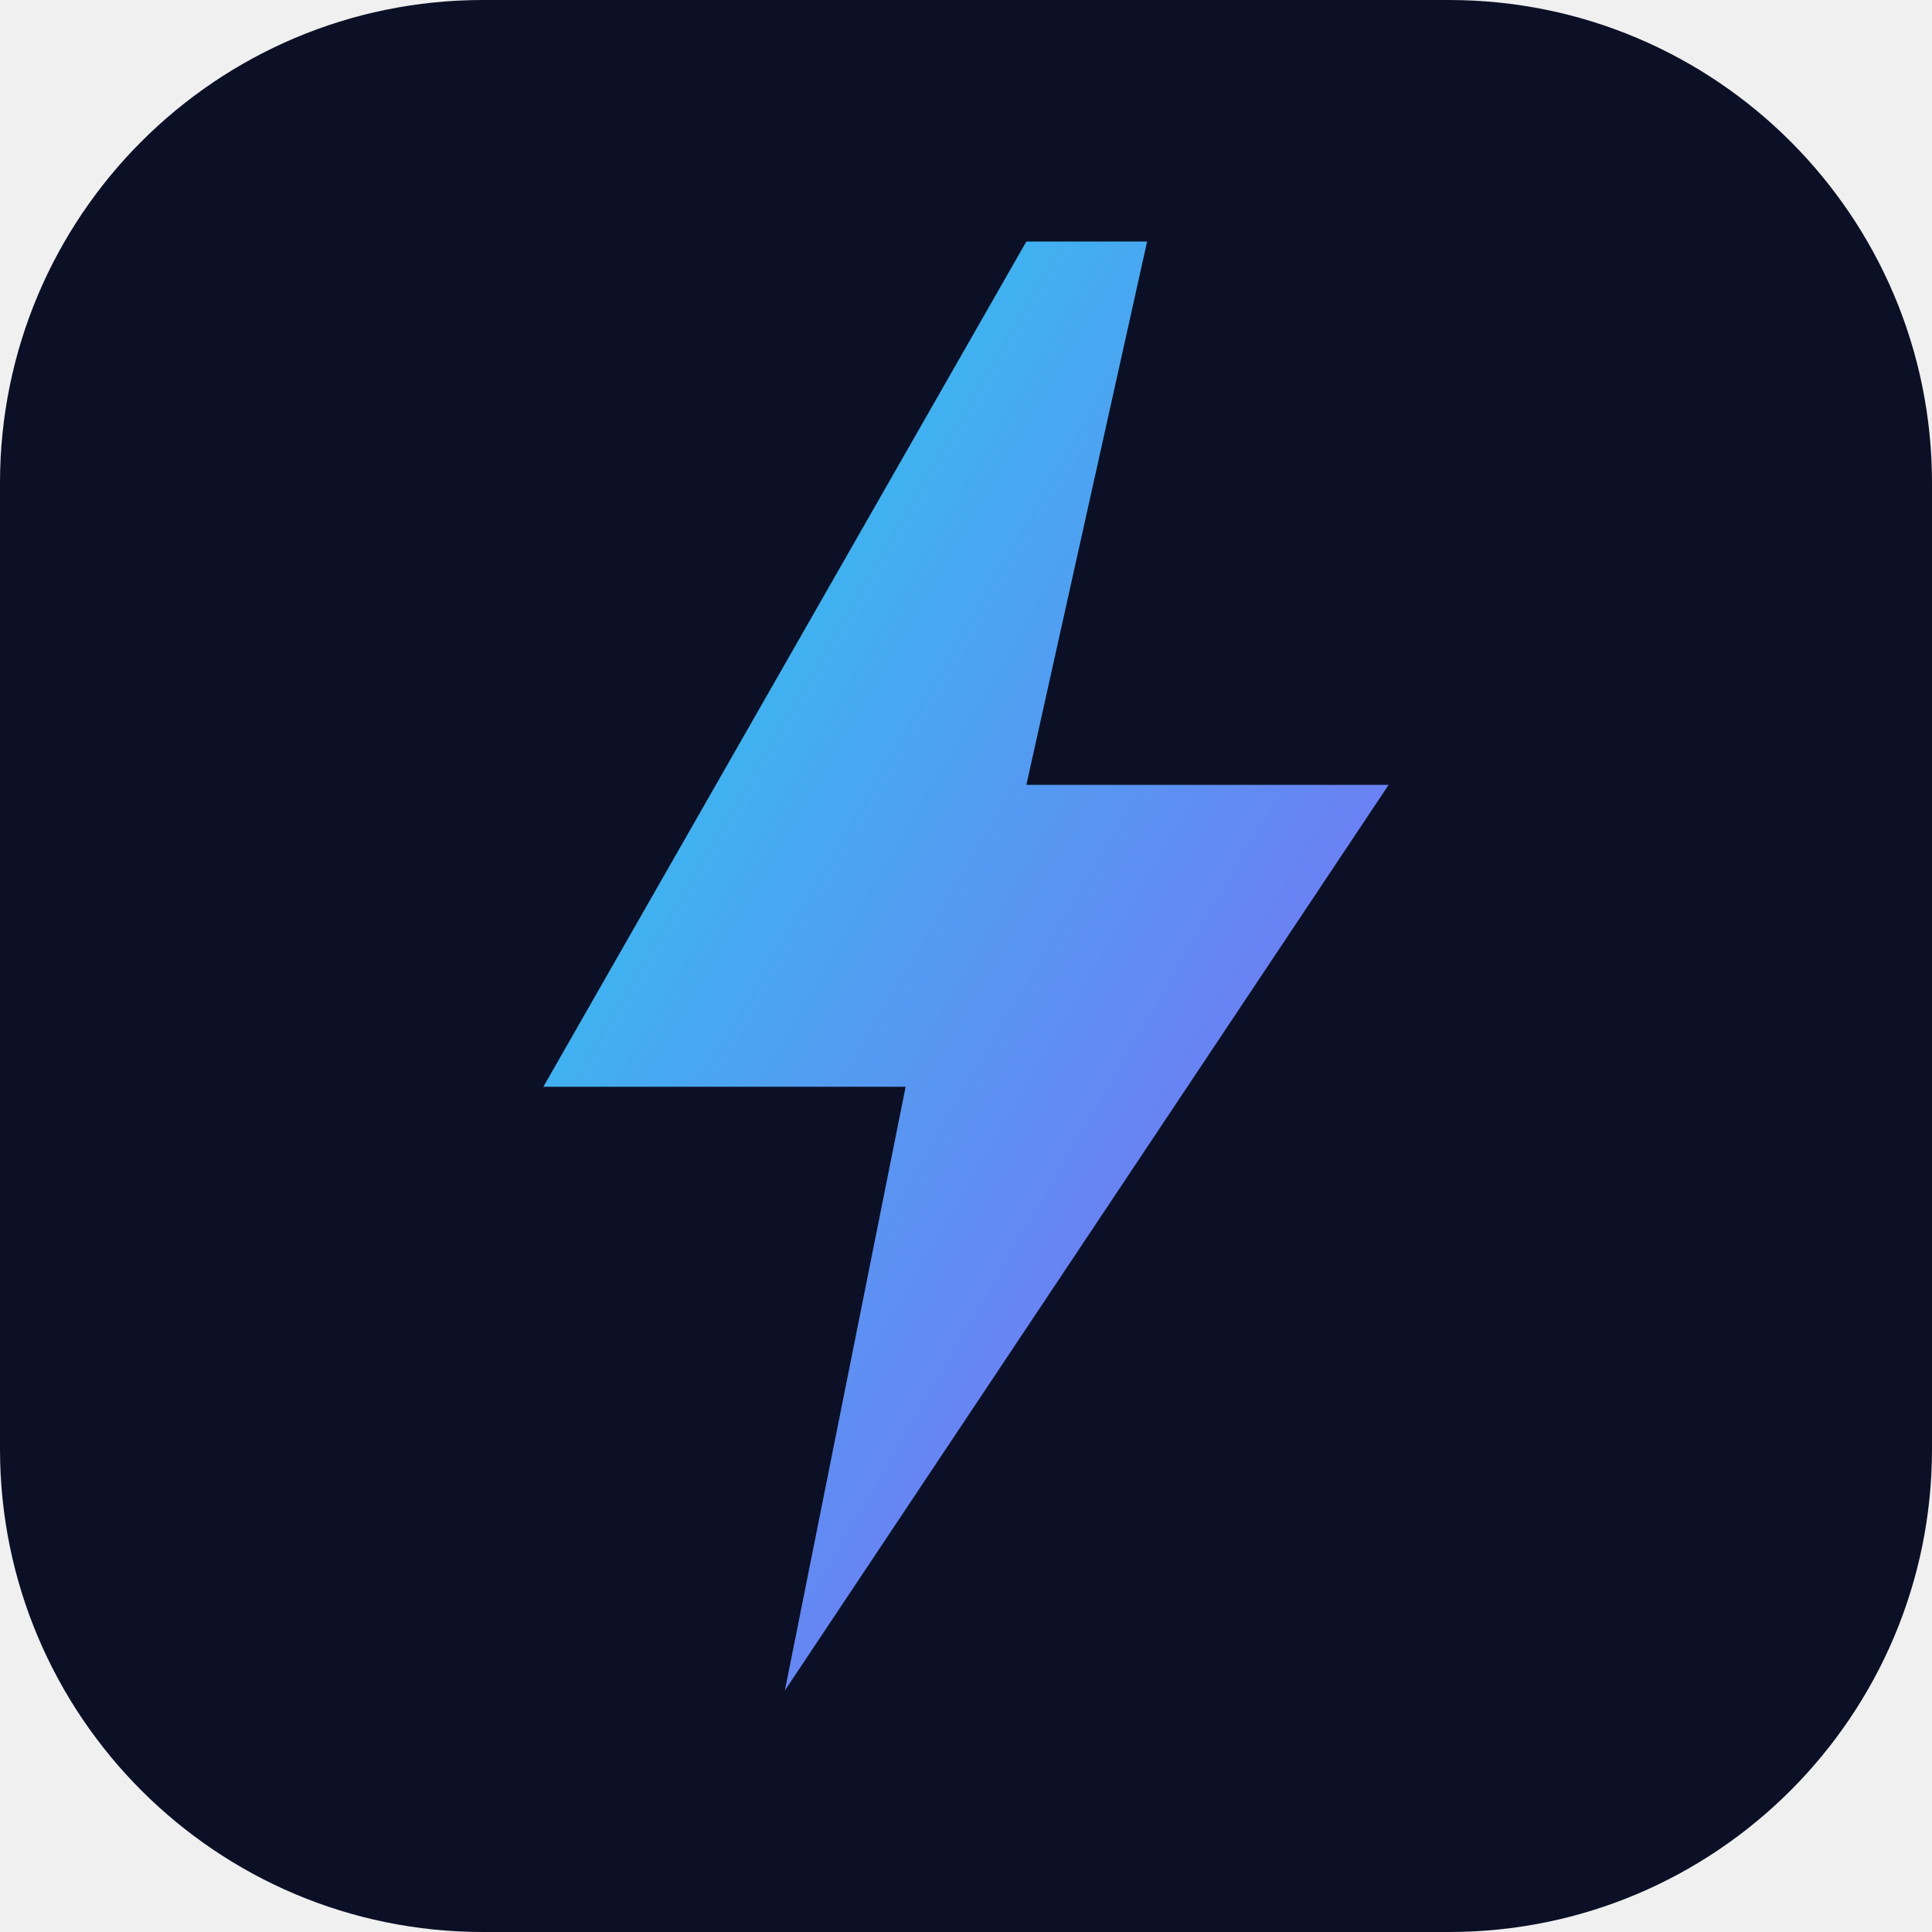
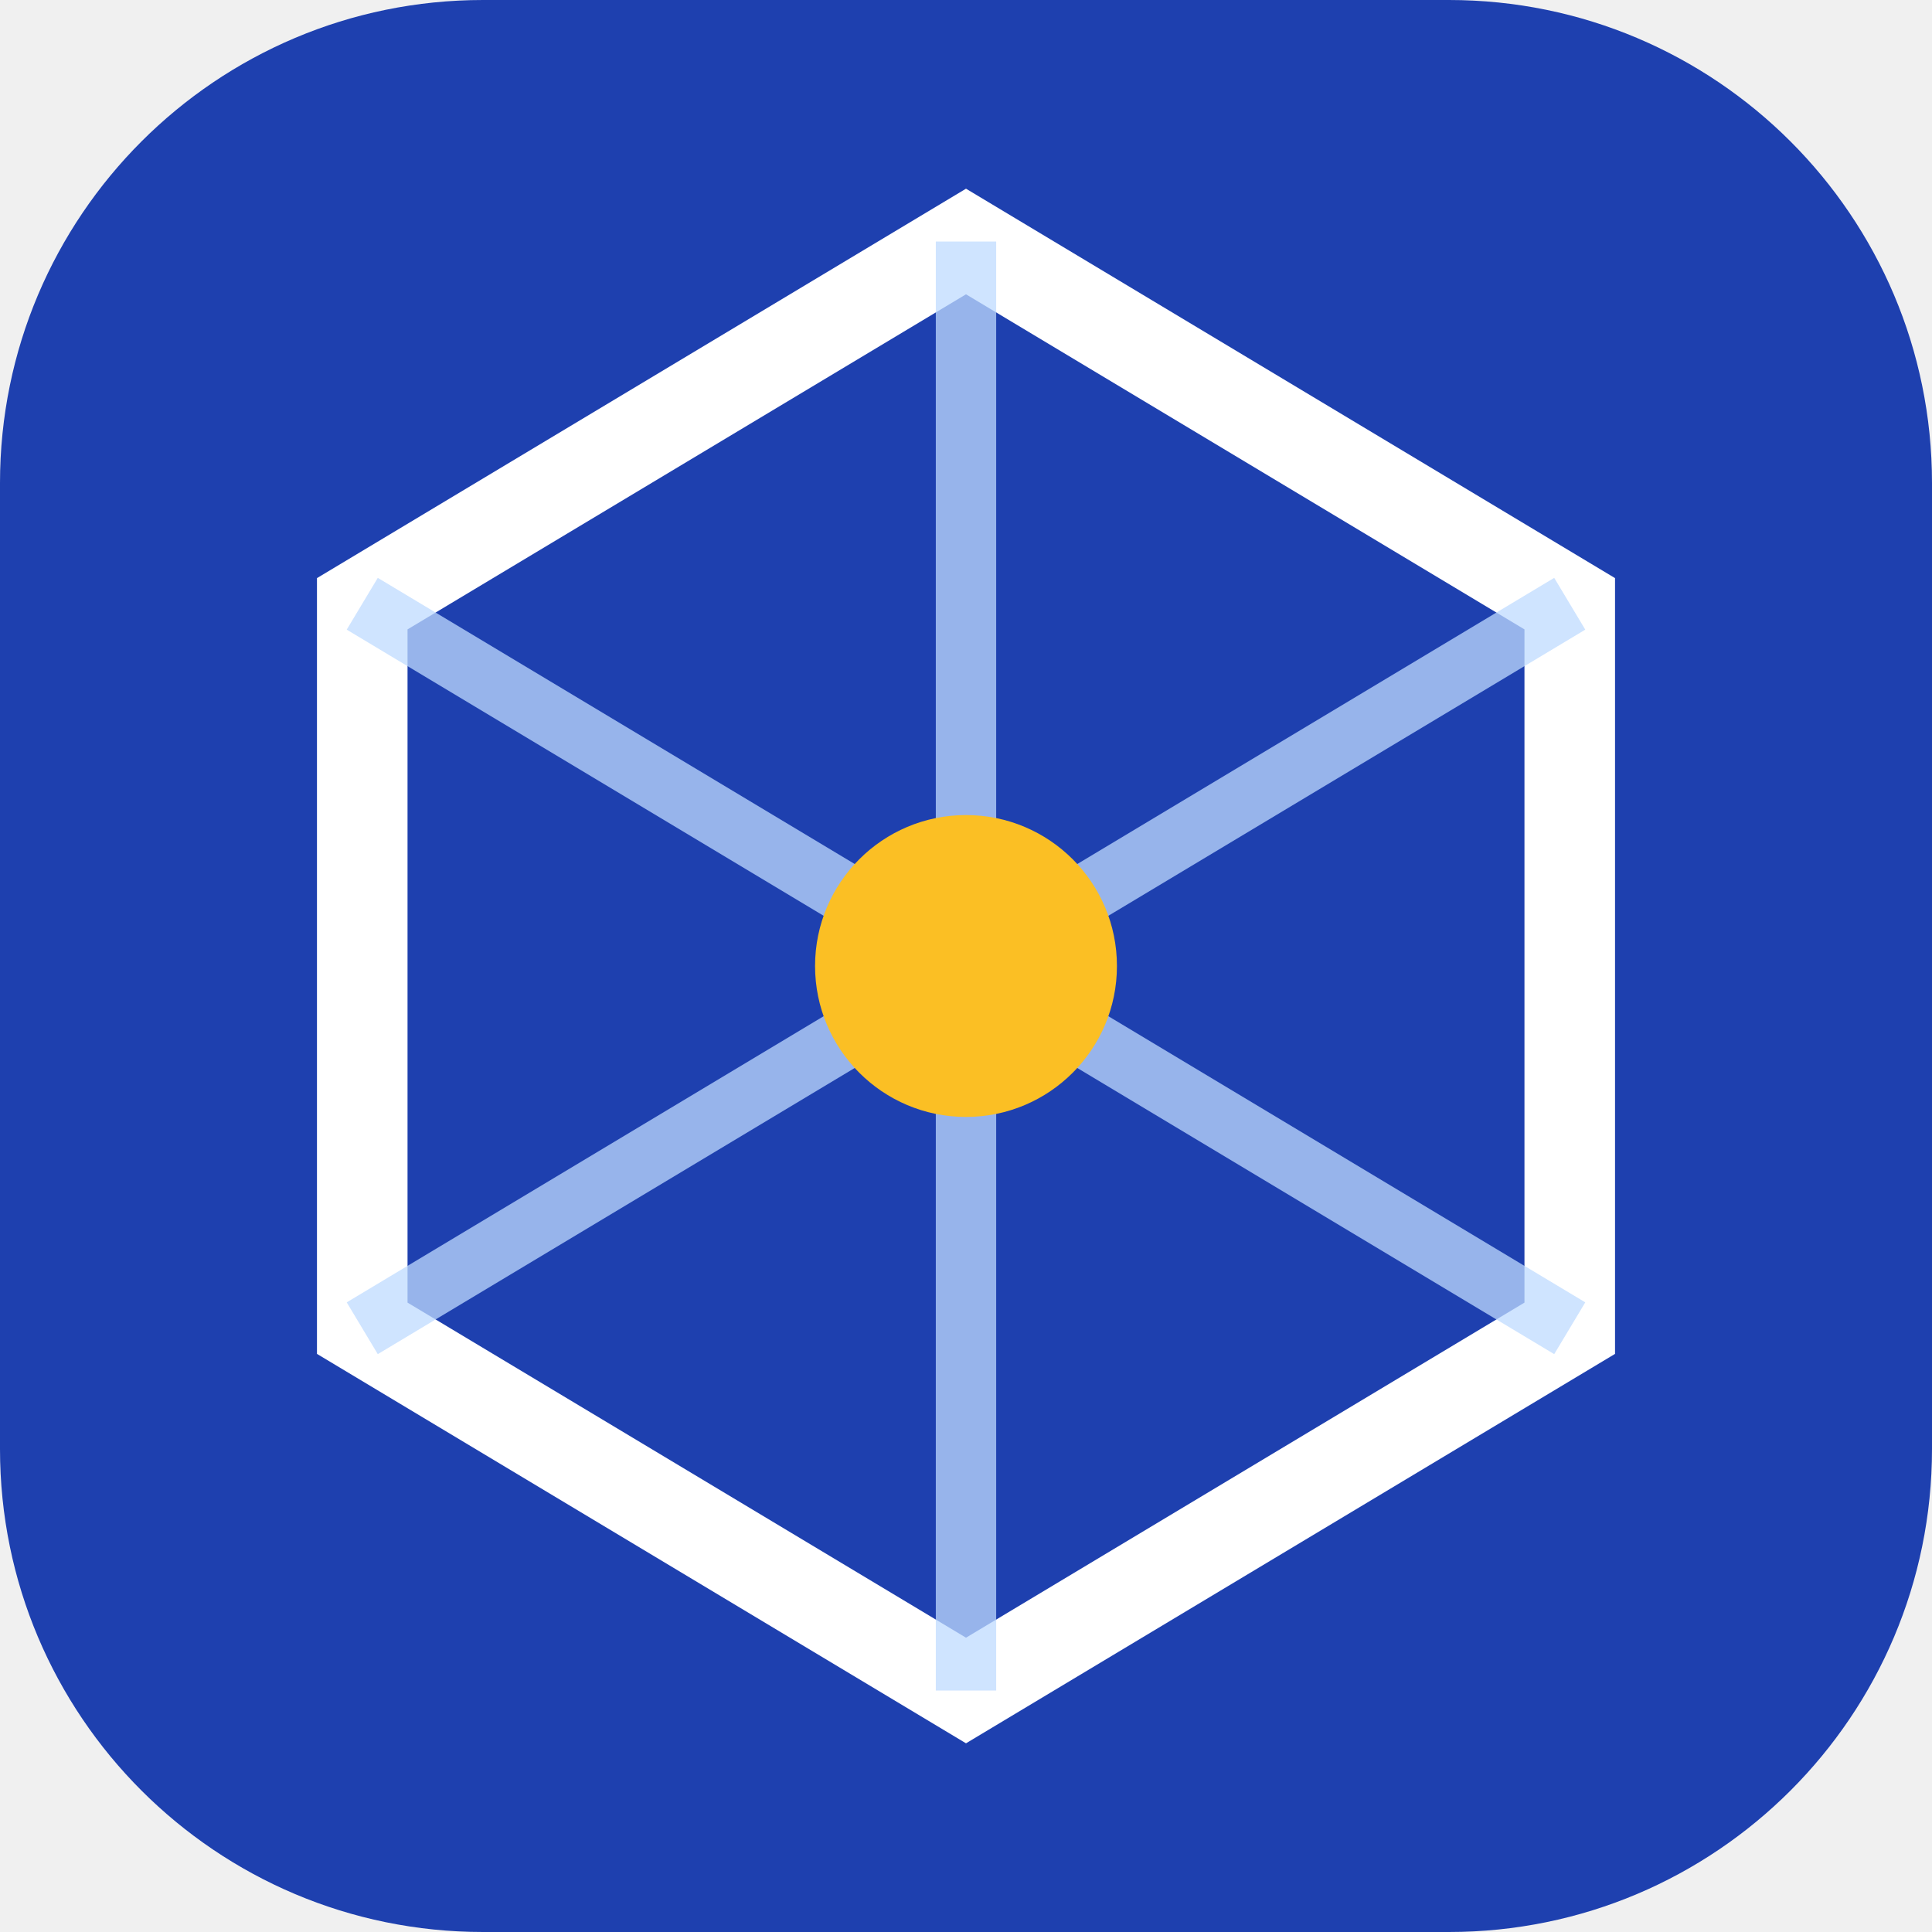
<svg xmlns="http://www.w3.org/2000/svg" viewBox="0 0 64 64">
-   <defs>
-     <linearGradient id="g" x1="0" y1="0" x2="1" y2="1">
-       <stop offset="0" stop-color="#22d3ee" />
-       <stop offset="1" stop-color="#8b5cf6" />
-     </linearGradient>
-   </defs>
-   <rect width="64" height="64" rx="16" fill="#0b1026" />
-   <path d="M34 8 18 36h12l-4 20 20-30H34l4-18z" fill="url(#g)" />
+   <rect width="64" height="64" rx="16" fill="#1e40af" />
+   <path d="M32 8 52 20v24L32 56 12 44V20L32 8Z" fill="none" stroke="#fff" stroke-width="3" />
+   <path d="M32 8v48M12 20l40 24M52 20 12 44" fill="none" stroke="#bfdbfe" stroke-width="2" stroke-opacity=".75" />
+   <circle cx="32" cy="32" r="5" fill="#fbbf24" />
</svg>
